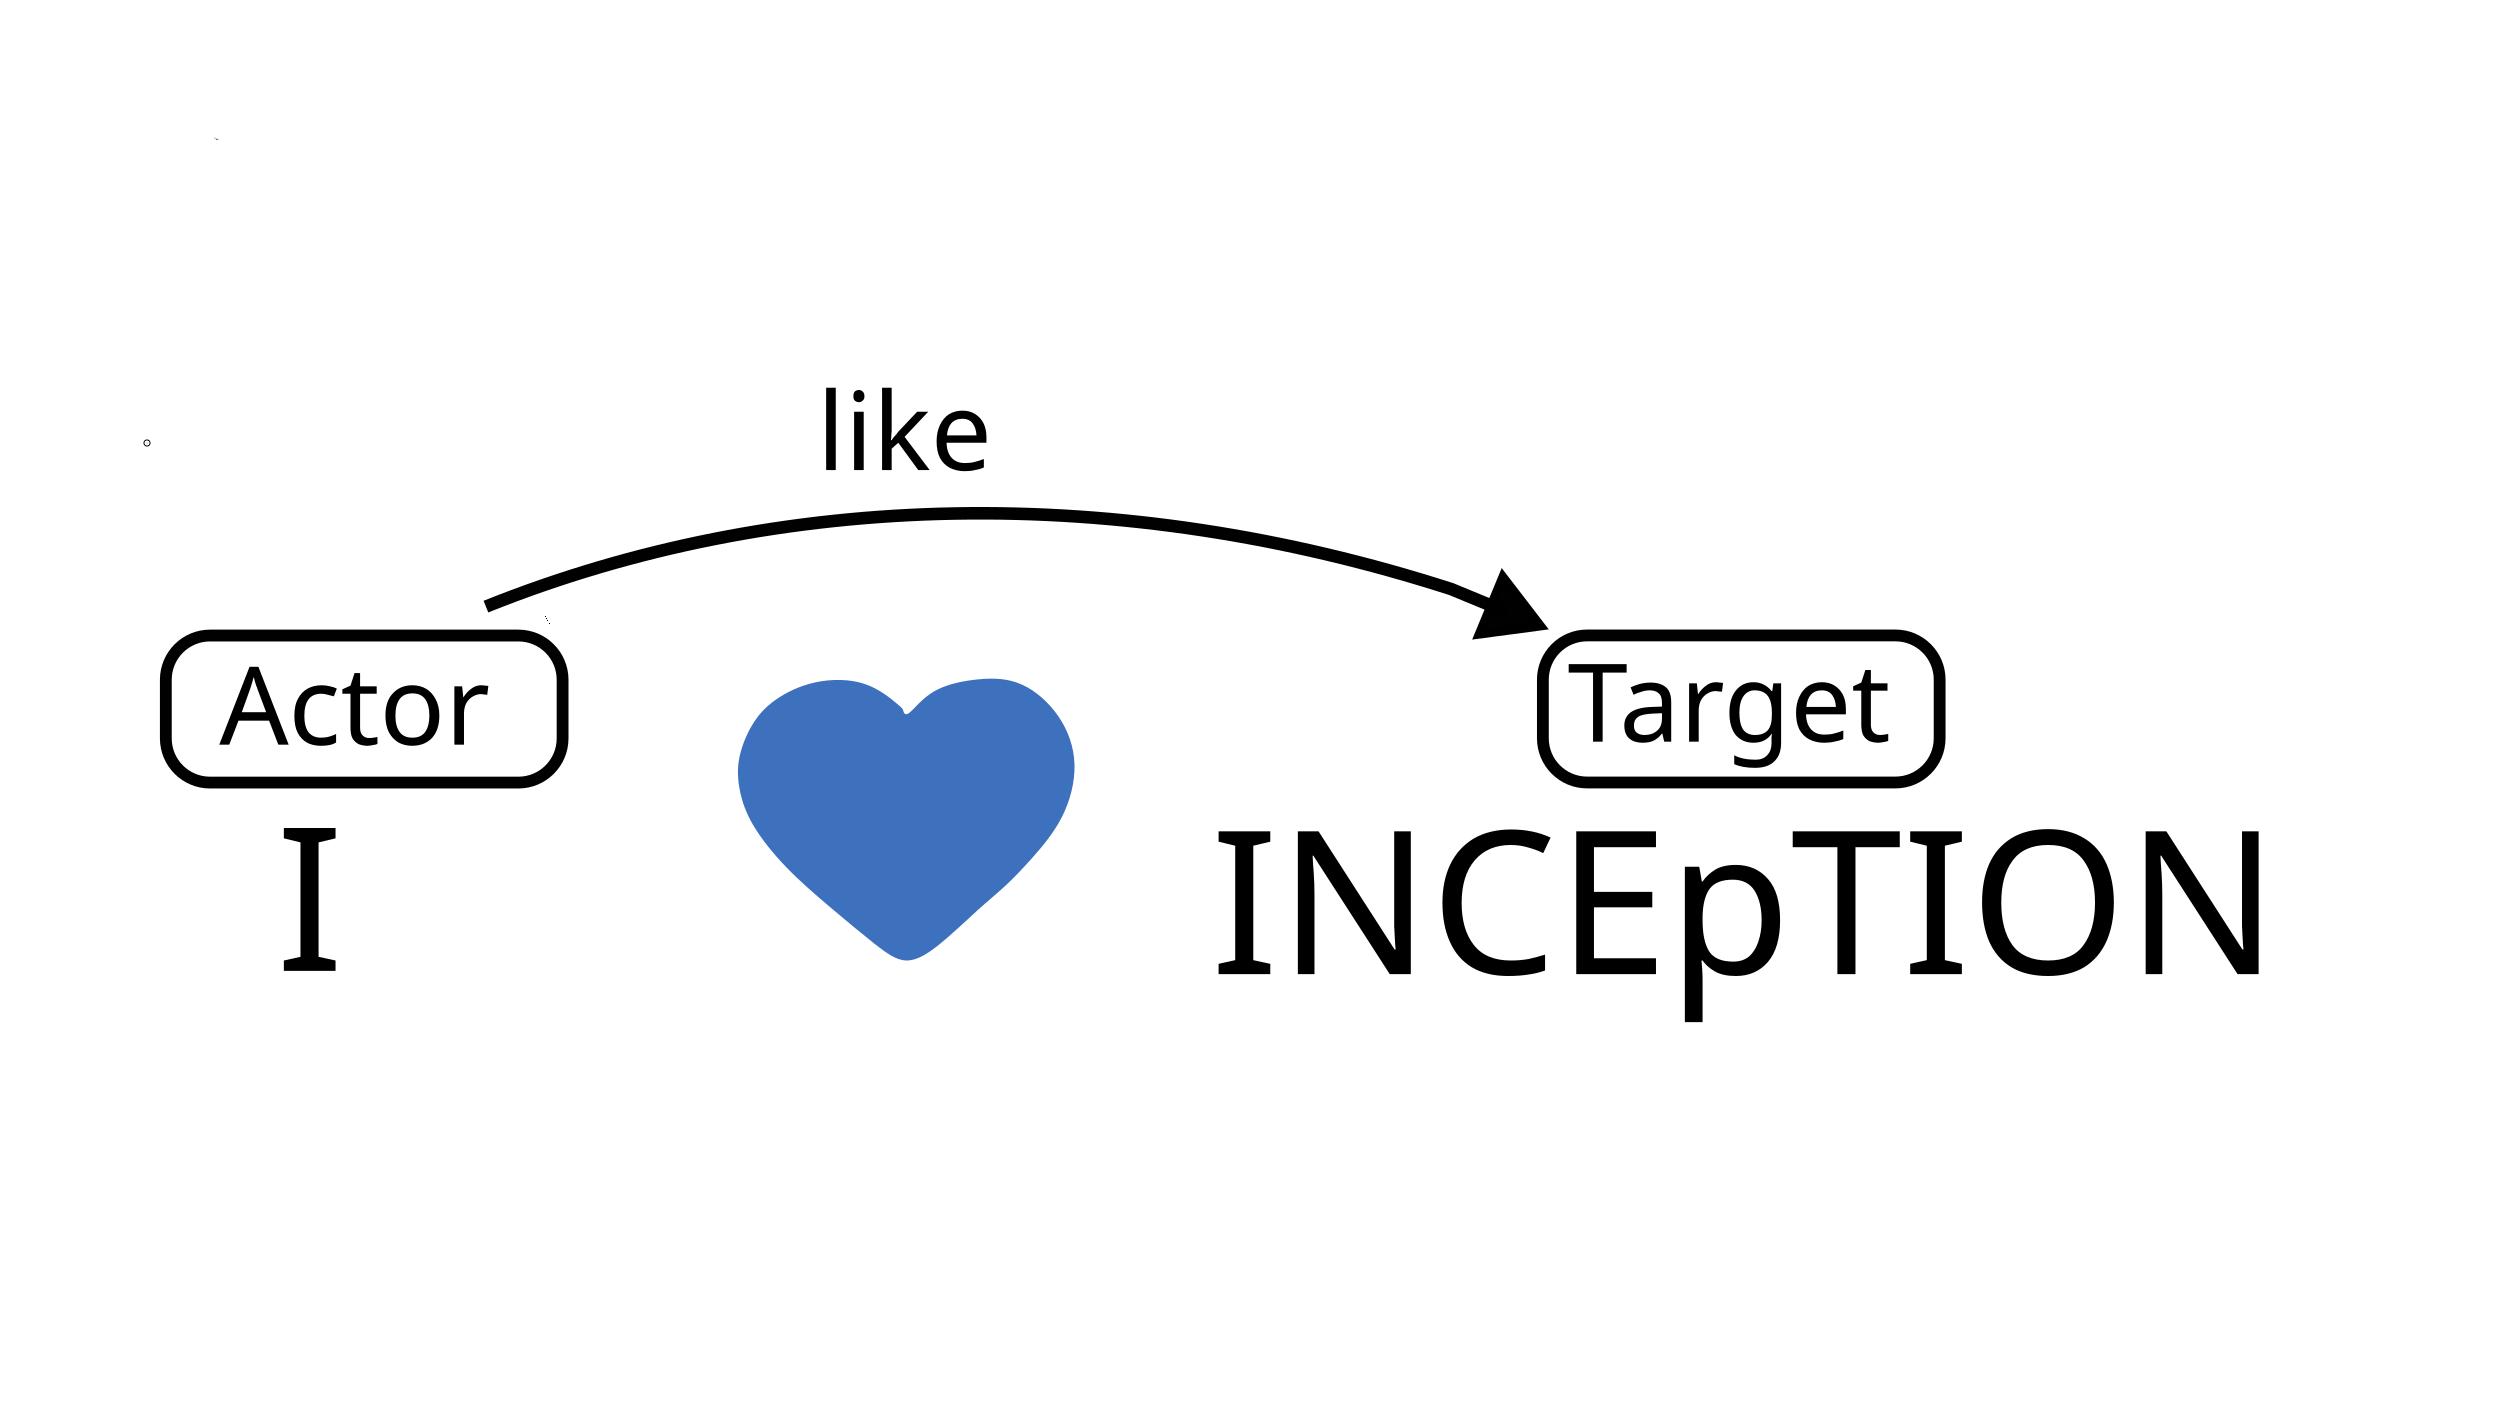
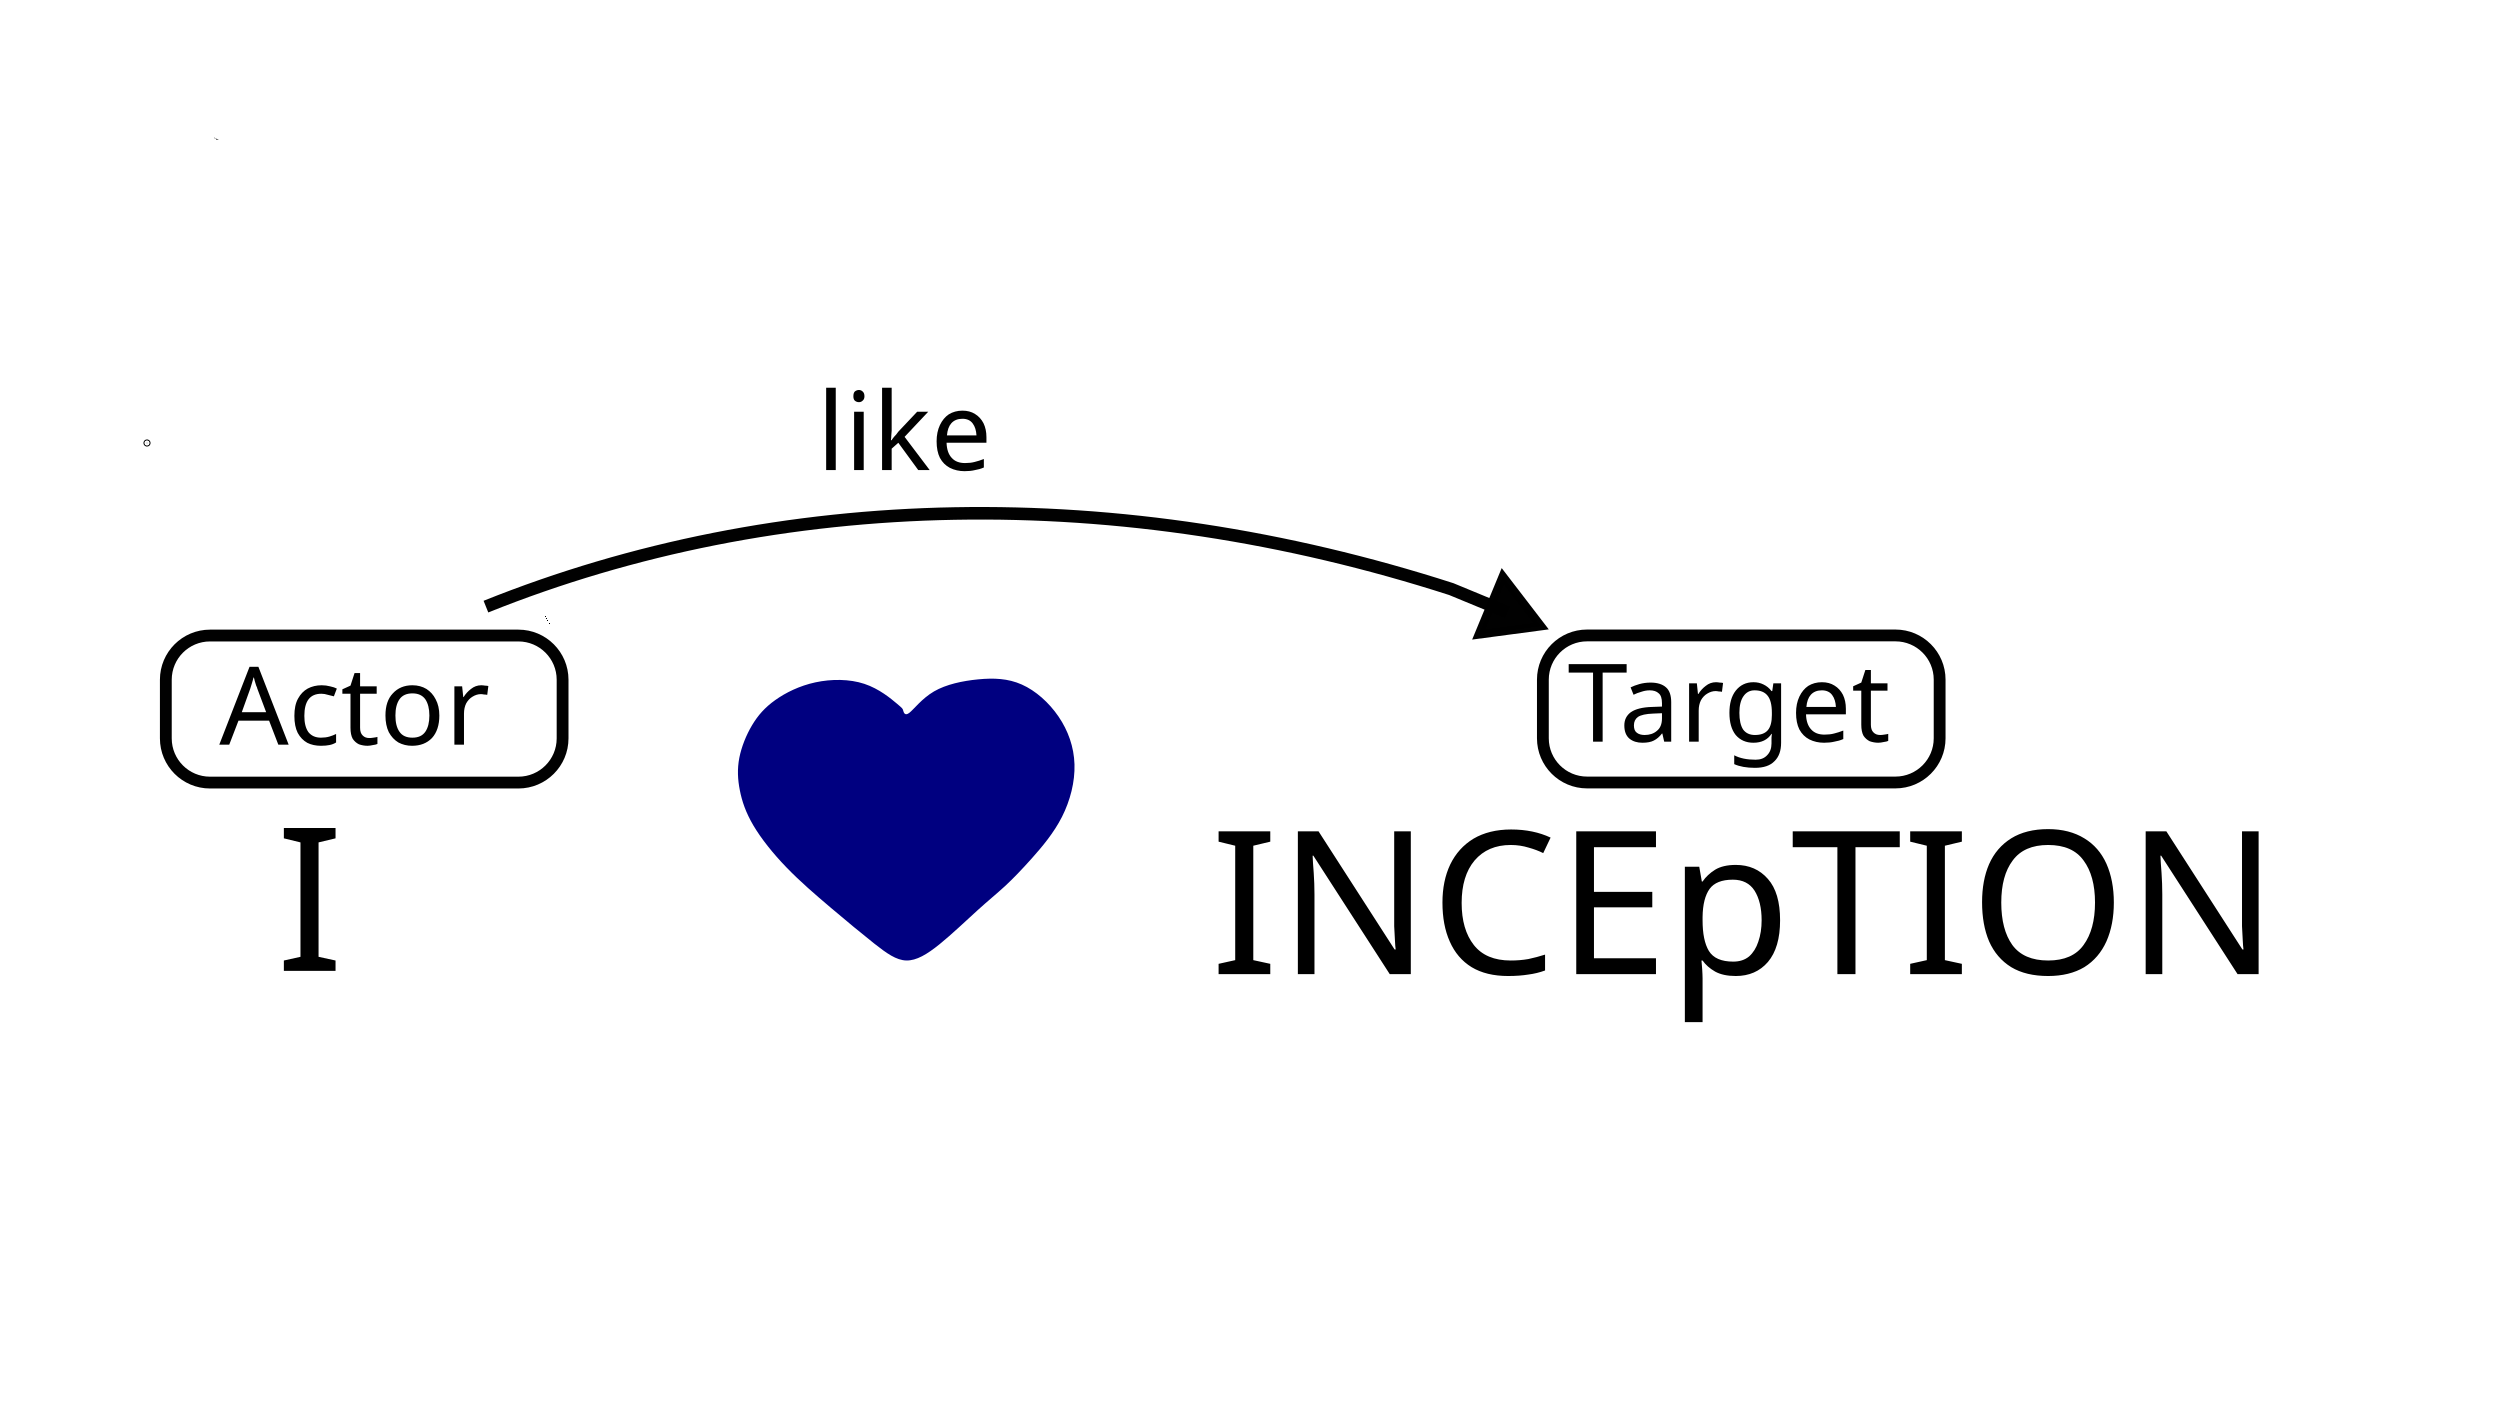
<svg xmlns="http://www.w3.org/2000/svg" width="400" height="225" viewBox="0 0 105.833 59.531" version="1.1" id="svg1" xml:space="preserve">
  <defs id="defs1">
    <marker style="overflow:visible" id="marker17" refX="0" refY="0" orient="auto-start-reverse" markerWidth="1" markerHeight="1" viewBox="0 0 1 1" preserveAspectRatio="xMidYMid">
      <path transform="scale(0.5)" style="fill:context-stroke;fill-rule:evenodd;stroke:context-stroke;stroke-width:1pt" d="M 5.77,0 -2.88,5 V -5 Z" id="path17" />
    </marker>
    <linearGradient id="swatch22">
      <stop style="stop-color:#73363b;stop-opacity:0.759;" offset="0.197" id="stop22" />
    </linearGradient>
  </defs>
  <g id="layer1" transform="translate(-17.82298,-42.92064)">
    <text xml:space="preserve" style="font-style:normal;font-variant:normal;font-weight:normal;font-stretch:normal;font-size:8.467px;font-family:sans-serif;-inkscape-font-specification:'sans-serif, Normal';font-variant-ligatures:normal;font-variant-caps:normal;font-variant-numeric:normal;font-variant-east-asian:normal;fill:#000000;stroke-width:0.265" x="29.498" y="84.021" id="text1">
      <tspan id="tspan1" style="font-style:normal;font-variant:normal;font-weight:normal;font-stretch:normal;font-size:8.467px;font-family:sans-serif;-inkscape-font-specification:'sans-serif, Normal';font-variant-ligatures:normal;font-variant-caps:normal;font-variant-numeric:normal;font-variant-east-asian:normal;stroke-width:0.265" x="29.498" y="84.021">I</tspan>
    </text>
    <text xml:space="preserve" style="font-style:normal;font-variant:normal;font-weight:normal;font-stretch:normal;font-size:4.586px;font-family:sans-serif;-inkscape-font-specification:'sans-serif, Normal';font-variant-ligatures:normal;font-variant-caps:normal;font-variant-numeric:normal;font-variant-east-asian:normal;fill:#000000;fill-opacity:1;stroke-width:0.265" x="27.105" y="74.447" id="text2-2-3">
      <tspan id="tspan2-0-7" style="font-style:normal;font-variant:normal;font-weight:normal;font-stretch:normal;font-size:4.586px;font-family:sans-serif;-inkscape-font-specification:'sans-serif, Normal';font-variant-ligatures:normal;font-variant-caps:normal;font-variant-numeric:normal;font-variant-east-asian:normal;fill:#000000;fill-opacity:1;stroke-width:0.265" x="27.105" y="74.447">Actor</tspan>
    </text>
    <text xml:space="preserve" style="font-style:normal;font-variant:normal;font-weight:normal;font-stretch:normal;font-size:4.586px;font-family:sans-serif;-inkscape-font-specification:'sans-serif, Normal';font-variant-ligatures:normal;font-variant-caps:normal;font-variant-numeric:normal;font-variant-east-asian:normal;fill:#000000;fill-opacity:1;stroke-width:0.265" x="84.182" y="74.315" id="text2-2-3-1">
      <tspan id="tspan2-0-7-3" style="font-style:normal;font-variant:normal;font-weight:normal;font-stretch:normal;font-size:4.586px;font-family:sans-serif;-inkscape-font-specification:'sans-serif, Normal';font-variant-ligatures:normal;font-variant-caps:normal;font-variant-numeric:normal;font-variant-east-asian:normal;fill:#000000;fill-opacity:1;stroke-width:0.265" x="84.182" y="74.315">Target</tspan>
    </text>
    <text xml:space="preserve" style="font-style:normal;font-variant:normal;font-weight:normal;font-stretch:normal;font-size:8.467px;font-family:sans-serif;-inkscape-font-specification:'sans-serif, Normal';font-variant-ligatures:normal;font-variant-caps:normal;font-variant-numeric:normal;font-variant-east-asian:normal;fill:#000000;stroke-width:0.265" x="69.067" y="84.16" id="text3">
      <tspan id="tspan3" style="font-style:normal;font-variant:normal;font-weight:normal;font-stretch:normal;font-size:8.467px;font-family:sans-serif;-inkscape-font-specification:'sans-serif, Normal';font-variant-ligatures:normal;font-variant-caps:normal;font-variant-numeric:normal;font-variant-east-asian:normal;stroke-width:0.265" x="69.067" y="84.16">INCEpTION</tspan>
      <tspan style="font-style:normal;font-variant:normal;font-weight:normal;font-stretch:normal;font-size:8.467px;font-family:sans-serif;-inkscape-font-specification:'sans-serif, Normal';font-variant-ligatures:normal;font-variant-caps:normal;font-variant-numeric:normal;font-variant-east-asian:normal;stroke-width:0.265" x="69.067" y="94.743" id="tspan4" />
    </text>
    <path style="fill:#000000;stroke-width:0.265" d="m 40.535,68.296 c 0,0 3.342,6.291 0,0 z" id="path6" />
    <rect style="fill:none;stroke-width:0.265" id="rect2" width="105.945" height="59.823" x="17.24" y="40.653" ry="1.341" rx="1.341" />
    <rect style="fill:none;stroke-width:0.265" id="rect3" width="1.15" height="0.732" x="16.403" y="40.444" ry="0.366" rx="0.366" />
    <rect style="fill:none;stroke-width:0.265" id="rect4" width="105.631" height="59.195" x="17.449" y="41.072" ry="0.366" rx="0.366" />
    <path style="fill:#4d4d4d;stroke-width:0.265" d="m 27.088,48.842 c -0.035,0 -0.071,0.009 -0.105,0 -0.027,-0.007 -0.001,-0.028 -0.026,-0.052 -0.029,-0.029 -0.078,0.01 -0.078,-0.052" id="path5" />
    <path style="fill:none;stroke-width:0.265" d="m 32.688,52.498 c 0.394,-0.185 0.789,-0.37 1.14,-0.456 0.351,-0.086 0.659,-0.074 0.937,0.012 0.277,0.086 0.524,0.247 0.709,0.407 0.185,0.16 0.308,0.32 0.401,0.512 0.092,0.191 0.154,0.413 0.154,0.684 -1e-6,0.271 -0.062,0.592 -0.142,0.887 -0.08,0.296 -0.179,0.567 -0.339,0.832 -0.16,0.265 -0.382,0.524 -0.703,0.844 -0.32,0.32 -0.74,0.703 -1.159,1.085" id="path7" transform="translate(-3.180507,-3.648229)" />
    <path style="fill:none;stroke-width:0.265" d="m 32.589,52.522 c -0.099,-0.086 -0.296,-0.259 -0.518,-0.382 -0.222,-0.123 -0.468,-0.197 -0.727,-0.197 -0.259,0 -0.53,0.074 -0.801,0.222 -0.271,0.148 -0.542,0.37 -0.746,0.604 -0.203,0.234 -0.339,0.481 -0.388,0.795 -0.049,0.314 -0.012,0.696 0.068,1.023 0.08,0.327 0.203,0.598 0.382,0.894 0.179,0.296 0.413,0.616 0.69,0.912 0.277,0.296 0.598,0.567 0.894,0.832 0.296,0.265 0.567,0.524 0.733,0.678 0.166,0.154 0.228,0.203 0.376,0.16 0.148,-0.043 0.382,-0.179 0.641,-0.357 0.259,-0.179 0.542,-0.401 0.801,-0.622 0.259,-0.222 0.493,-0.444 0.721,-0.672 0.228,-0.228 0.45,-0.462 0.641,-0.709 0.191,-0.247 0.351,-0.505 0.468,-0.74 0.117,-0.234 0.191,-0.444 0.228,-0.678 0.037,-0.234 0.037,-0.493 0.006,-0.74 -0.031,-0.247 -0.092,-0.481 -0.216,-0.696 -0.123,-0.216 -0.308,-0.413 -0.512,-0.567 -0.203,-0.154 -0.425,-0.265 -0.647,-0.308 -0.222,-0.043 -0.444,-0.018 -0.647,0.031 -0.203,0.049 -0.388,0.123 -0.61,0.228 -0.222,0.105 -0.481,0.24 -0.61,0.308 -0.129,0.068 -0.129,0.068 -0.228,-0.018 z" id="path8" transform="translate(-3.180507,-3.648229)" />
-     <path style="opacity:0.759;fill:#0044aa;fill-opacity:1;fill-rule:nonzero;stroke:none;stroke-width:0.265;stroke-opacity:1" d="m 51.536,51.482 c -0.12,-0.109 -0.359,-0.326 -0.663,-0.435 -0.304,-0.109 -0.674,-0.109 -1,-0.033 -0.326,0.076 -0.608,0.228 -0.82,0.391 -0.212,0.163 -0.353,0.337 -0.473,0.554 -0.12,0.217 -0.217,0.478 -0.261,0.722 -0.043,0.244 -0.033,0.473 0.011,0.712 0.043,0.239 0.12,0.489 0.277,0.777 0.158,0.288 0.397,0.614 0.674,0.923 0.277,0.31 0.592,0.603 0.907,0.891 0.315,0.288 0.63,0.57 0.885,0.788 0.255,0.217 0.451,0.369 0.657,0.375 0.206,0.005 0.424,-0.136 0.679,-0.359 0.255,-0.223 0.549,-0.527 0.777,-0.75 0.228,-0.223 0.391,-0.364 0.56,-0.532 0.168,-0.168 0.342,-0.364 0.549,-0.614 0.206,-0.25 0.445,-0.554 0.614,-0.913 0.168,-0.359 0.266,-0.771 0.255,-1.157 -0.011,-0.386 -0.13,-0.744 -0.326,-1.054 -0.196,-0.31 -0.467,-0.57 -0.75,-0.706 -0.282,-0.136 -0.576,-0.147 -0.891,-0.114 -0.315,0.033 -0.652,0.109 -0.902,0.266 -0.25,0.158 -0.413,0.397 -0.505,0.473 -0.092,0.076 -0.114,-0.011 -0.125,-0.054 -0.011,-0.043 -0.011,-0.043 -0.13,-0.152 z" id="path40" transform="matrix(2.073031,0,0,1.919842,-51.04714,-26.13195)" />
+     <path style="opacity:1;fill:#000080;fill-opacity:1;fill-rule:nonzero;stroke:none;stroke-width:0.265;stroke-opacity:1" d="m 51.536,51.482 c -0.12,-0.109 -0.359,-0.326 -0.663,-0.435 -0.304,-0.109 -0.674,-0.109 -1,-0.033 -0.326,0.076 -0.608,0.228 -0.82,0.391 -0.212,0.163 -0.353,0.337 -0.473,0.554 -0.12,0.217 -0.217,0.478 -0.261,0.722 -0.043,0.244 -0.033,0.473 0.011,0.712 0.043,0.239 0.12,0.489 0.277,0.777 0.158,0.288 0.397,0.614 0.674,0.923 0.277,0.31 0.592,0.603 0.907,0.891 0.315,0.288 0.63,0.57 0.885,0.788 0.255,0.217 0.451,0.369 0.657,0.375 0.206,0.005 0.424,-0.136 0.679,-0.359 0.255,-0.223 0.549,-0.527 0.777,-0.75 0.228,-0.223 0.391,-0.364 0.56,-0.532 0.168,-0.168 0.342,-0.364 0.549,-0.614 0.206,-0.25 0.445,-0.554 0.614,-0.913 0.168,-0.359 0.266,-0.771 0.255,-1.157 -0.011,-0.386 -0.13,-0.744 -0.326,-1.054 -0.196,-0.31 -0.467,-0.57 -0.75,-0.706 -0.282,-0.136 -0.576,-0.147 -0.891,-0.114 -0.315,0.033 -0.652,0.109 -0.902,0.266 -0.25,0.158 -0.413,0.397 -0.505,0.473 -0.092,0.076 -0.114,-0.011 -0.125,-0.054 -0.011,-0.043 -0.011,-0.043 -0.13,-0.152 z" id="path40" transform="matrix(2.073031,0,0,1.919842,-51.04714,-26.13195)" />
    <text xml:space="preserve" style="font-style:normal;font-variant:normal;font-weight:normal;font-stretch:normal;font-size:4.586px;font-family:sans-serif;-inkscape-font-specification:'sans-serif, Normal';font-variant-ligatures:normal;font-variant-caps:normal;font-variant-numeric:normal;font-variant-east-asian:normal;fill:#000000;fill-opacity:1;stroke-width:0.265" x="52.408" y="62.819" id="text2-2">
      <tspan id="tspan2-0" style="font-style:normal;font-variant:normal;font-weight:normal;font-stretch:normal;font-size:4.586px;font-family:sans-serif;-inkscape-font-specification:'sans-serif, Normal';font-variant-ligatures:normal;font-variant-caps:normal;font-variant-numeric:normal;font-variant-east-asian:normal;fill:#000000;fill-opacity:1;stroke-width:0.265" x="52.408" y="62.819">like</tspan>
    </text>
    <circle id="path75" style="fill:#4d4d4d;stroke:#000000;stroke-width:0.265" cx="24.046" cy="61.674" r="0.019" />
    <rect style="opacity:1;fill:none;fill-opacity:0.92;stroke:#000000;stroke-width:0.5;stroke-miterlimit:3.8;stroke-dasharray:none;stroke-dashoffset:0;stroke-opacity:0.996" id="rect5" width="16.796" height="6.225" x="83.138" y="69.821" ry="1.871" rx="1.871" />
    <rect style="opacity:1;fill:none;fill-opacity:0.92;stroke:#000000;stroke-width:0.5;stroke-miterlimit:3.8;stroke-dasharray:none;stroke-dashoffset:0;stroke-opacity:0.996" id="rect5-7" width="16.796" height="6.225" x="24.843" y="69.825" ry="1.871" rx="1.871" />
    <path style="opacity:1;fill:none;fill-opacity:1;stroke:#000000;stroke-width:0.532;stroke-miterlimit:3.8;stroke-dasharray:none;stroke-dashoffset:0;stroke-opacity:0.996;marker-end:url(#marker17)" d="m 38.394,68.601 c 12.448,-5 26.834,-5.264 40.868,-0.741 l 2.379,0.983" id="path16" />
  </g>
</svg>
